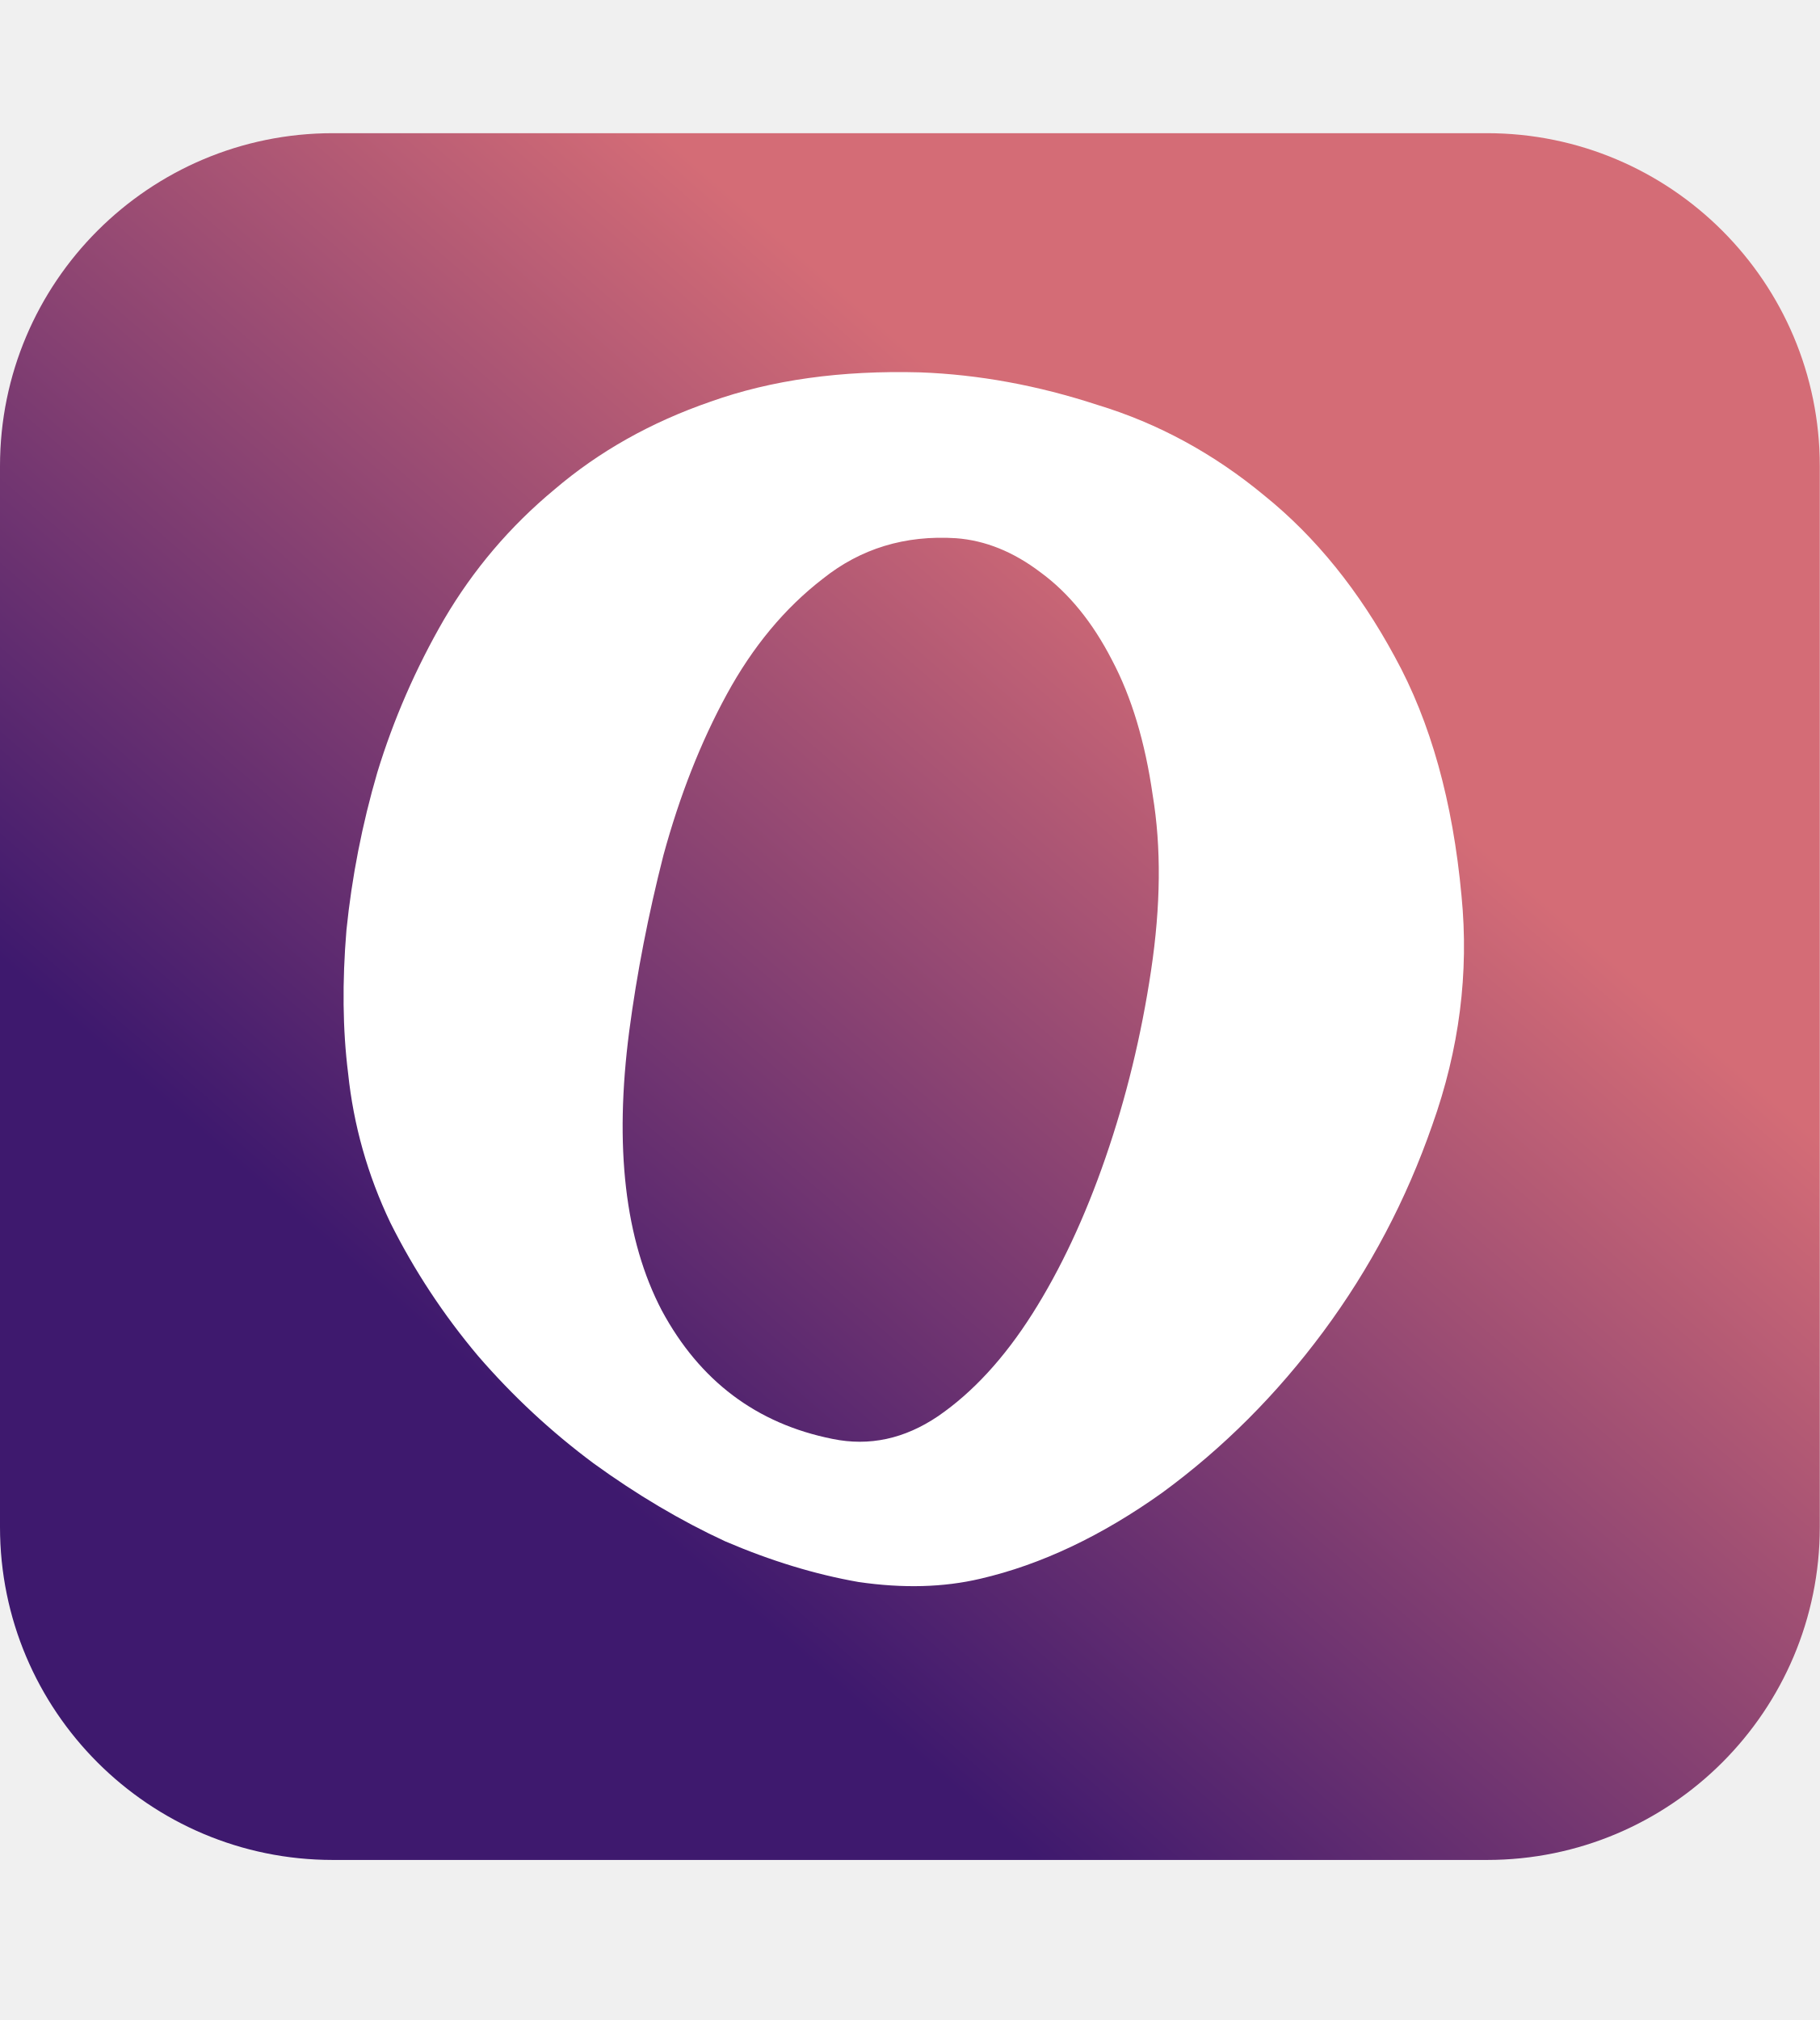
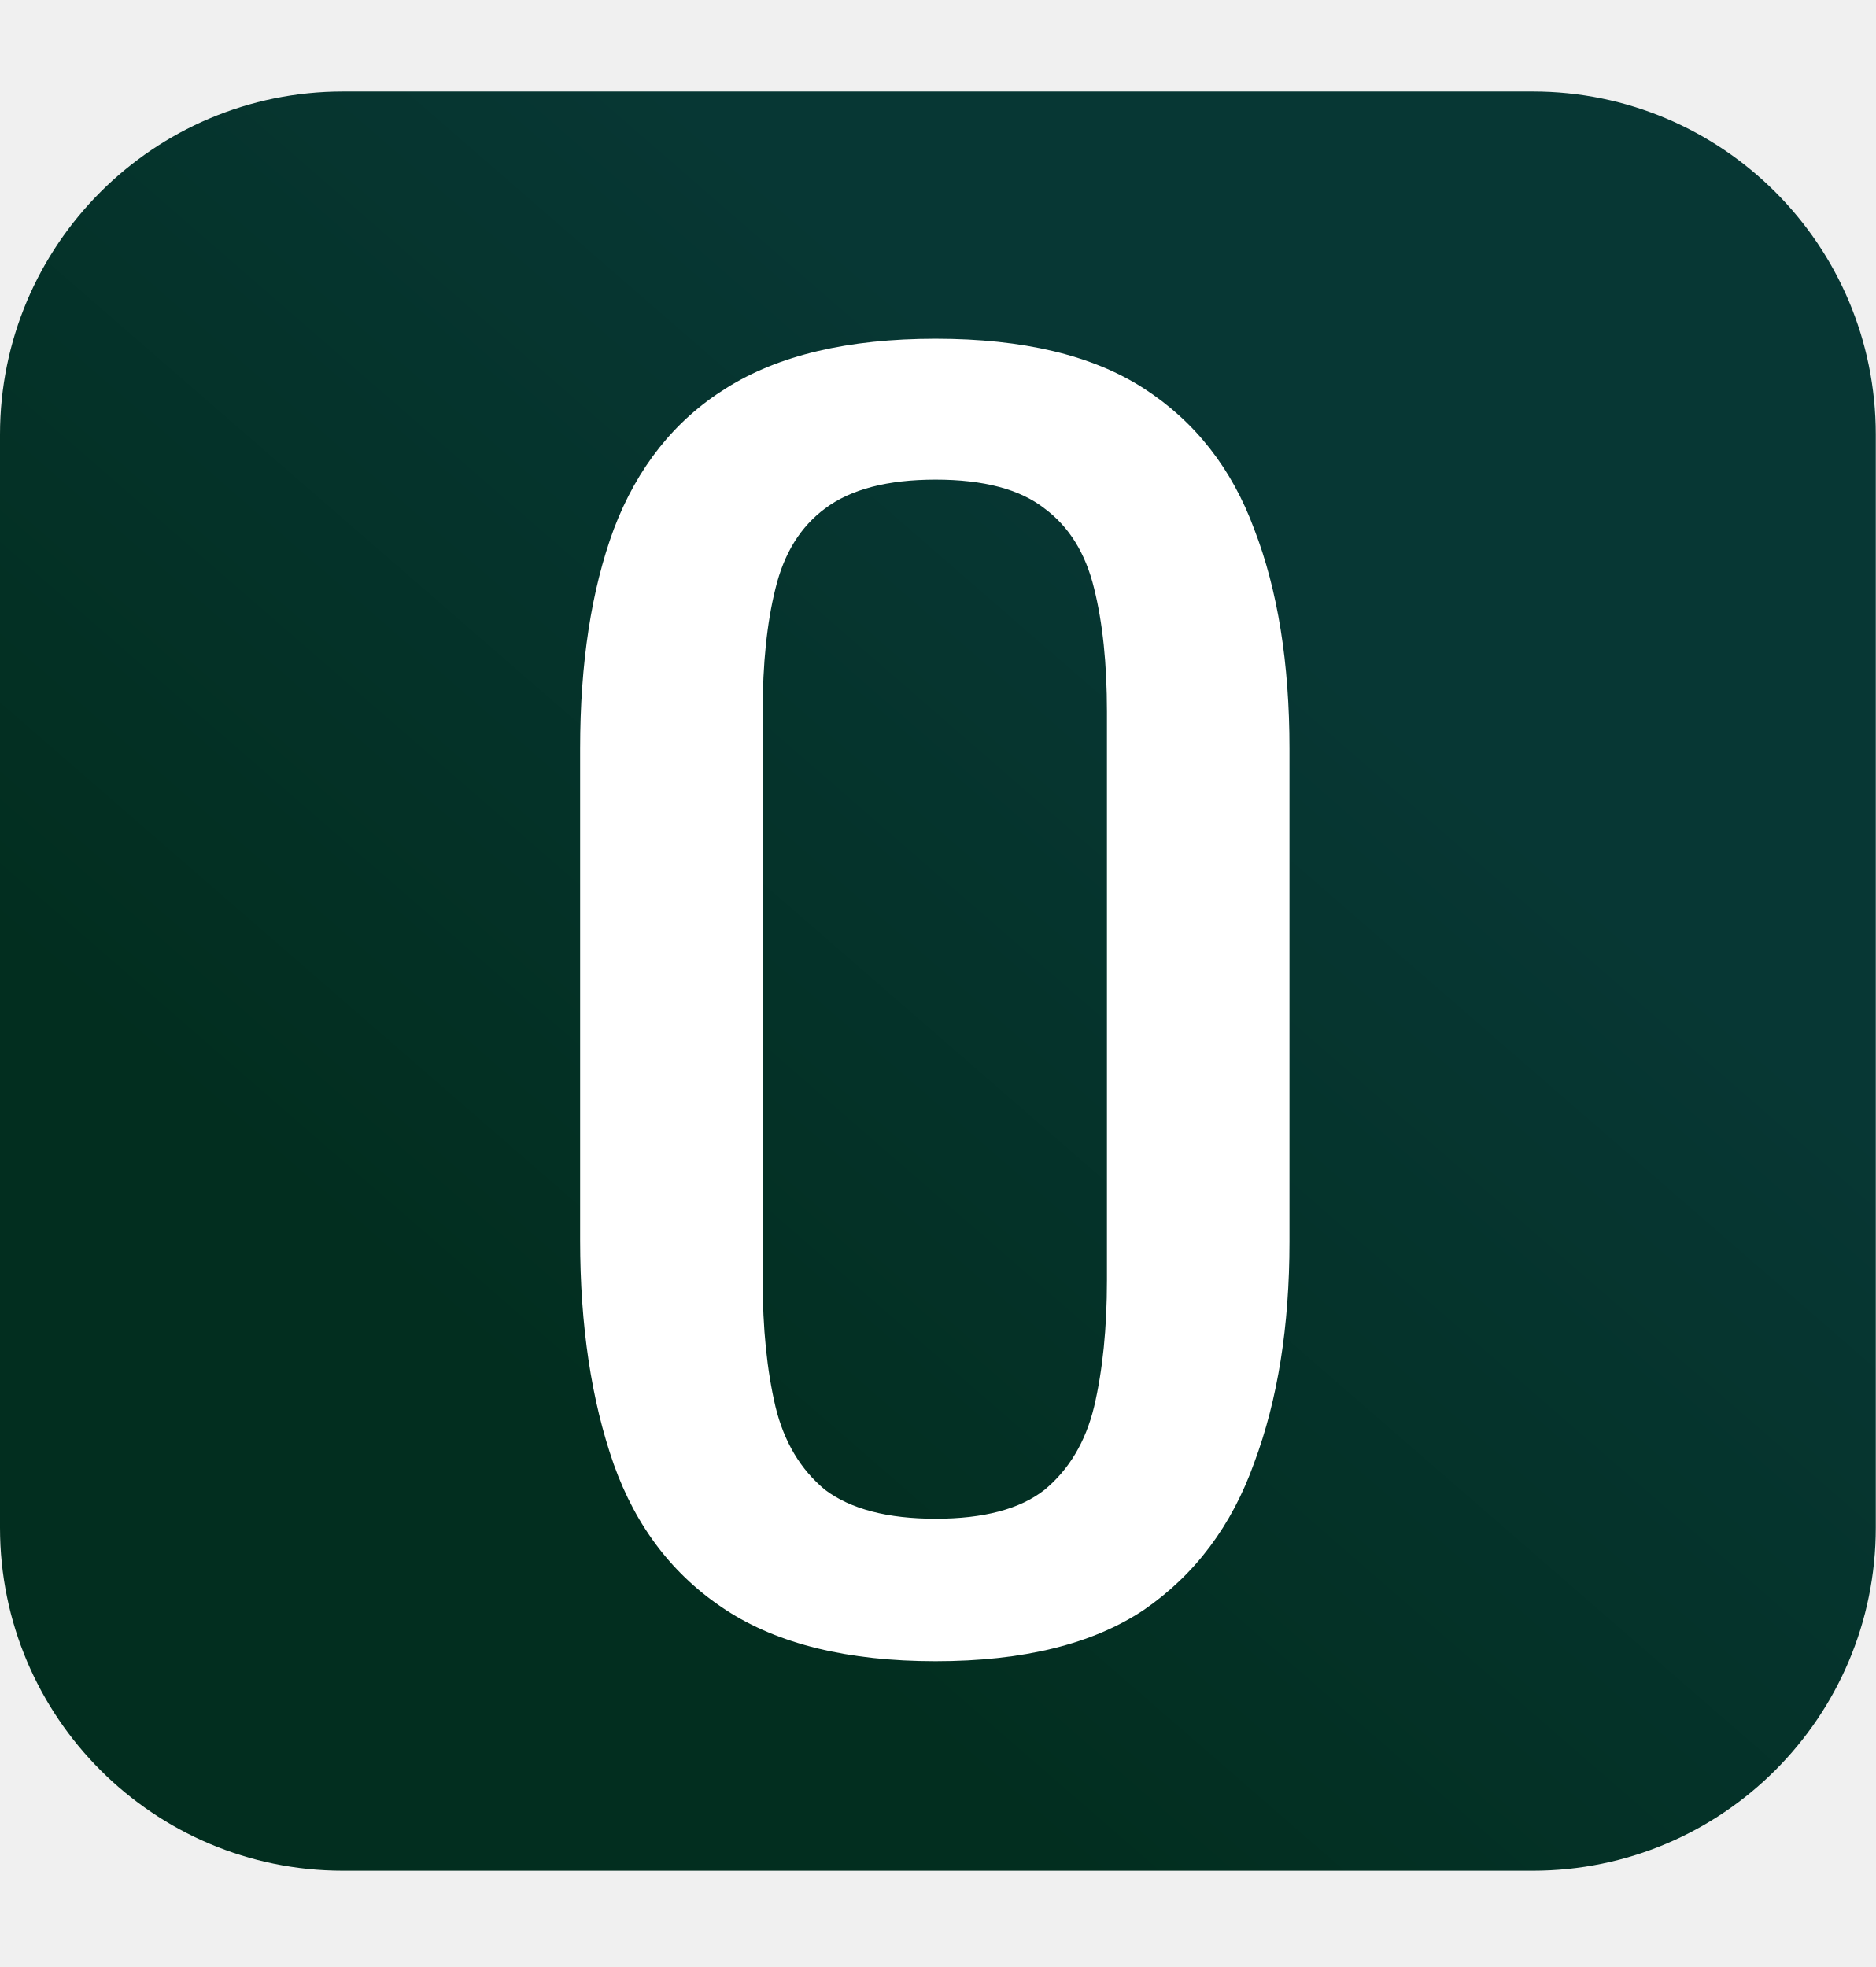
- <svg xmlns="http://www.w3.org/2000/svg" width="82" height="91" viewBox="0 0 82 91" fill="none">
-   <rect y="6" width="82" height="77.79" rx="15" fill="url(#paint0_linear_1_11)" />
-   <path d="M41.466 16.775C44.102 16.873 46.764 17.361 49.449 18.24C52.184 19.07 54.698 20.438 56.993 22.342C59.288 24.197 61.241 26.614 62.852 29.593C64.464 32.523 65.465 36.111 65.856 40.359C66.197 43.826 65.758 47.269 64.537 50.687C63.365 54.056 61.73 57.156 59.63 59.988C57.53 62.82 55.113 65.237 52.379 67.239C49.645 69.192 46.91 70.486 44.176 71.121C42.516 71.512 40.685 71.561 38.683 71.268C36.73 70.926 34.727 70.315 32.677 69.436C30.675 68.509 28.697 67.337 26.744 65.921C24.84 64.505 23.106 62.894 21.544 61.087C19.981 59.231 18.663 57.23 17.589 55.081C16.564 52.933 15.929 50.687 15.685 48.343C15.44 46.39 15.416 44.241 15.611 41.898C15.855 39.505 16.319 37.137 17.003 34.793C17.735 32.4 18.736 30.105 20.006 27.908C21.324 25.662 22.984 23.709 24.986 22.049C26.988 20.34 29.332 19.021 32.018 18.094C34.752 17.117 37.901 16.678 41.466 16.775ZM28.355 46.438C27.672 51.663 28.16 55.862 29.82 59.036C31.529 62.21 34.093 64.139 37.511 64.822C39.171 65.164 40.758 64.822 42.272 63.797C43.834 62.723 45.25 61.185 46.52 59.183C47.789 57.181 48.888 54.837 49.815 52.151C50.743 49.466 51.427 46.658 51.866 43.728C52.306 40.799 52.33 38.162 51.94 35.818C51.598 33.426 50.987 31.399 50.108 29.739C49.23 28.03 48.155 26.712 46.886 25.784C45.665 24.856 44.395 24.344 43.077 24.246C40.782 24.1 38.78 24.71 37.071 26.077C35.362 27.395 33.922 29.129 32.75 31.277C31.578 33.426 30.626 35.843 29.894 38.528C29.21 41.214 28.697 43.851 28.355 46.438Z" fill="white" />
+ <svg xmlns="http://www.w3.org/2000/svg" width="82" height="86" viewBox="0 0 82 86" fill="none">
+   <rect y="4" width="82" height="77.79" rx="15" fill="url(#paint0_linear_1_11)" />
+   <path d="M40.9 72.63C37.073 72.63 34.017 71.883 31.73 70.39C29.443 68.897 27.81 66.773 26.83 64.02C25.85 61.22 25.36 57.953 25.36 54.22V32.73C25.36 28.997 25.85 25.8 26.83 23.14C27.857 20.433 29.49 18.38 31.73 16.98C34.017 15.533 37.073 14.81 40.9 14.81C44.727 14.81 47.76 15.533 50 16.98C52.24 18.427 53.85 20.48 54.83 23.14C55.857 25.8 56.37 28.997 56.37 32.73V54.29C56.37 57.977 55.857 61.197 54.83 63.95C53.85 66.703 52.24 68.85 50 70.39C47.76 71.883 44.727 72.63 40.9 72.63ZM40.9 66.4C43 66.4 44.587 65.98 45.66 65.14C46.733 64.253 47.457 63.04 47.83 61.5C48.203 59.913 48.39 58.07 48.39 55.97V31.12C48.39 29.02 48.203 27.223 47.83 25.73C47.457 24.19 46.733 23.023 45.66 22.23C44.587 21.39 43 20.97 40.9 20.97C38.8 20.97 37.19 21.39 36.07 22.23C34.997 23.023 34.273 24.19 33.9 25.73C33.527 27.223 33.34 29.02 33.34 31.12V55.97C33.34 58.07 33.527 59.913 33.9 61.5C34.273 63.04 34.997 64.253 36.07 65.14C37.19 65.98 38.8 66.4 40.9 66.4Z" fill="white" />
  <defs>
-     <linearGradient id="paint0_linear_1_11" x1="25" y1="75.5" x2="61.5" y2="33.5" gradientUnits="userSpaceOnUse">
-       <stop offset="0.143" stop-color="#3E196E" />
-       <stop offset="1" stop-color="#D46C76" />
+     <linearGradient id="paint0_linear_1_11" x1="25" y1="73.5" x2="61.5" y2="31.5" gradientUnits="userSpaceOnUse">
+       <stop offset="0.143" stop-color="#022E1F" />
+       <stop offset="1" stop-color="#073734" />
    </linearGradient>
  </defs>
</svg>
